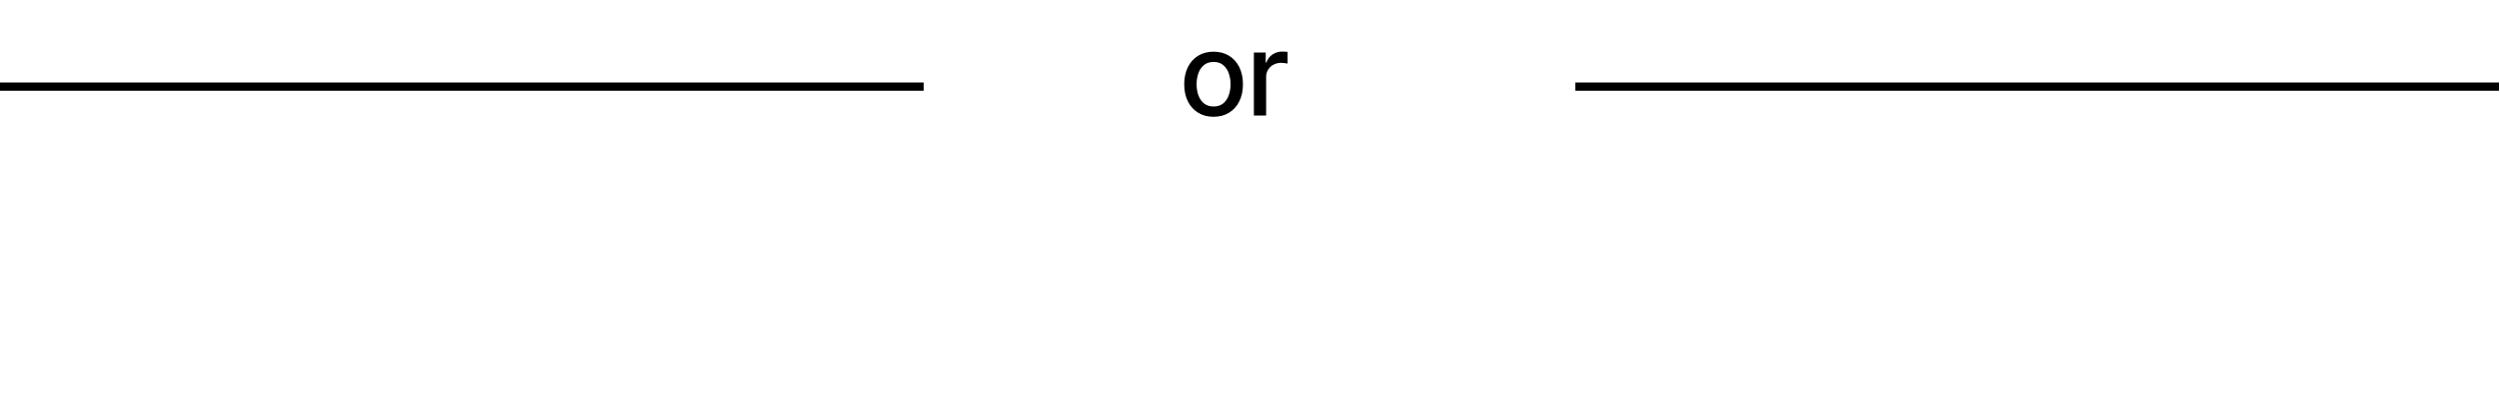
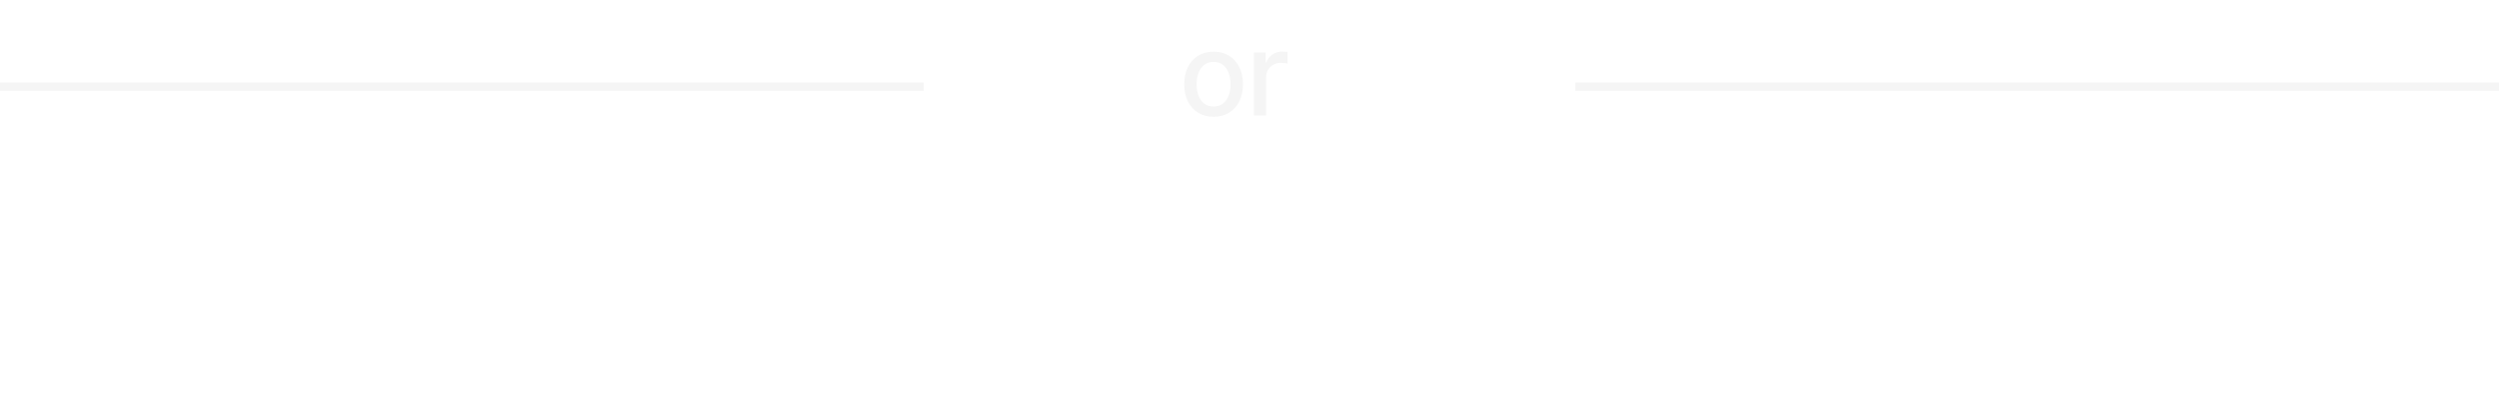
<svg xmlns="http://www.w3.org/2000/svg" width="303" height="50" fill="none">
-   <path fill="#000" d="M147.145 14.154c-.716 0-1.341-.164-1.874-.492a3.316 3.316 0 0 1-1.243-1.377c-.295-.59-.443-1.28-.443-2.068 0-.793.148-1.485.443-2.079a3.31 3.31 0 0 1 1.243-1.382c.533-.328 1.158-.492 1.874-.492.716 0 1.341.164 1.874.492a3.31 3.31 0 0 1 1.243 1.382c.295.594.443 1.286.443 2.079 0 .788-.148 1.478-.443 2.068a3.316 3.316 0 0 1-1.243 1.377c-.533.328-1.158.492-1.874.492Zm.005-1.248c.464 0 .848-.122 1.153-.368.305-.245.531-.571.676-.98.15-.407.224-.856.224-1.346a3.86 3.86 0 0 0-.224-1.343 2.18 2.18 0 0 0-.676-.989c-.305-.249-.689-.373-1.153-.373-.467 0-.855.124-1.163.373a2.23 2.23 0 0 0-.682.99 3.98 3.98 0 0 0-.218 1.342c0 .49.073.94.218 1.347.15.408.377.734.682.98.308.245.696.367 1.163.367ZM152.031 14V6.364h1.436v1.213h.08c.139-.411.384-.734.736-.97a2.103 2.103 0 0 1 1.203-.358 6.343 6.343 0 0 1 .631.035v1.422a2.65 2.65 0 0 0-.318-.055 3.031 3.031 0 0 0-.457-.035 1.94 1.94 0 0 0-.94.224 1.66 1.66 0 0 0-.885 1.497V14h-1.486Z" />
-   <path stroke="#000" d="M0 10.5h112m79 0h112" />
+   <path fill="#F5F5F5" d="M147.145 14.154c-.716 0-1.341-.164-1.874-.492a3.316 3.316 0 0 1-1.243-1.377c-.295-.59-.443-1.28-.443-2.068 0-.793.148-1.485.443-2.079a3.31 3.31 0 0 1 1.243-1.382c.533-.328 1.158-.492 1.874-.492.716 0 1.341.164 1.874.492a3.31 3.31 0 0 1 1.243 1.382c.295.594.443 1.286.443 2.079 0 .788-.148 1.478-.443 2.068a3.316 3.316 0 0 1-1.243 1.377c-.533.328-1.158.492-1.874.492Zm.005-1.248c.464 0 .848-.122 1.153-.368.305-.245.531-.571.676-.98.15-.407.224-.856.224-1.346a3.86 3.86 0 0 0-.224-1.343 2.18 2.18 0 0 0-.676-.989c-.305-.249-.689-.373-1.153-.373-.467 0-.855.124-1.163.373a2.23 2.23 0 0 0-.682.99 3.98 3.98 0 0 0-.218 1.342c0 .49.073.94.218 1.347.15.408.377.734.682.98.308.245.696.367 1.163.367ZM152.031 14V6.364h1.436v1.213h.08c.139-.411.384-.734.736-.97a2.103 2.103 0 0 1 1.203-.358 6.343 6.343 0 0 1 .631.035v1.422a2.65 2.65 0 0 0-.318-.055 3.031 3.031 0 0 0-.457-.035 1.94 1.94 0 0 0-.94.224 1.66 1.66 0 0 0-.885 1.497V14h-1.486Z" />
+   <path stroke="#F5F5F5" d="M0 10.5h112m79 0h112" />
</svg>
